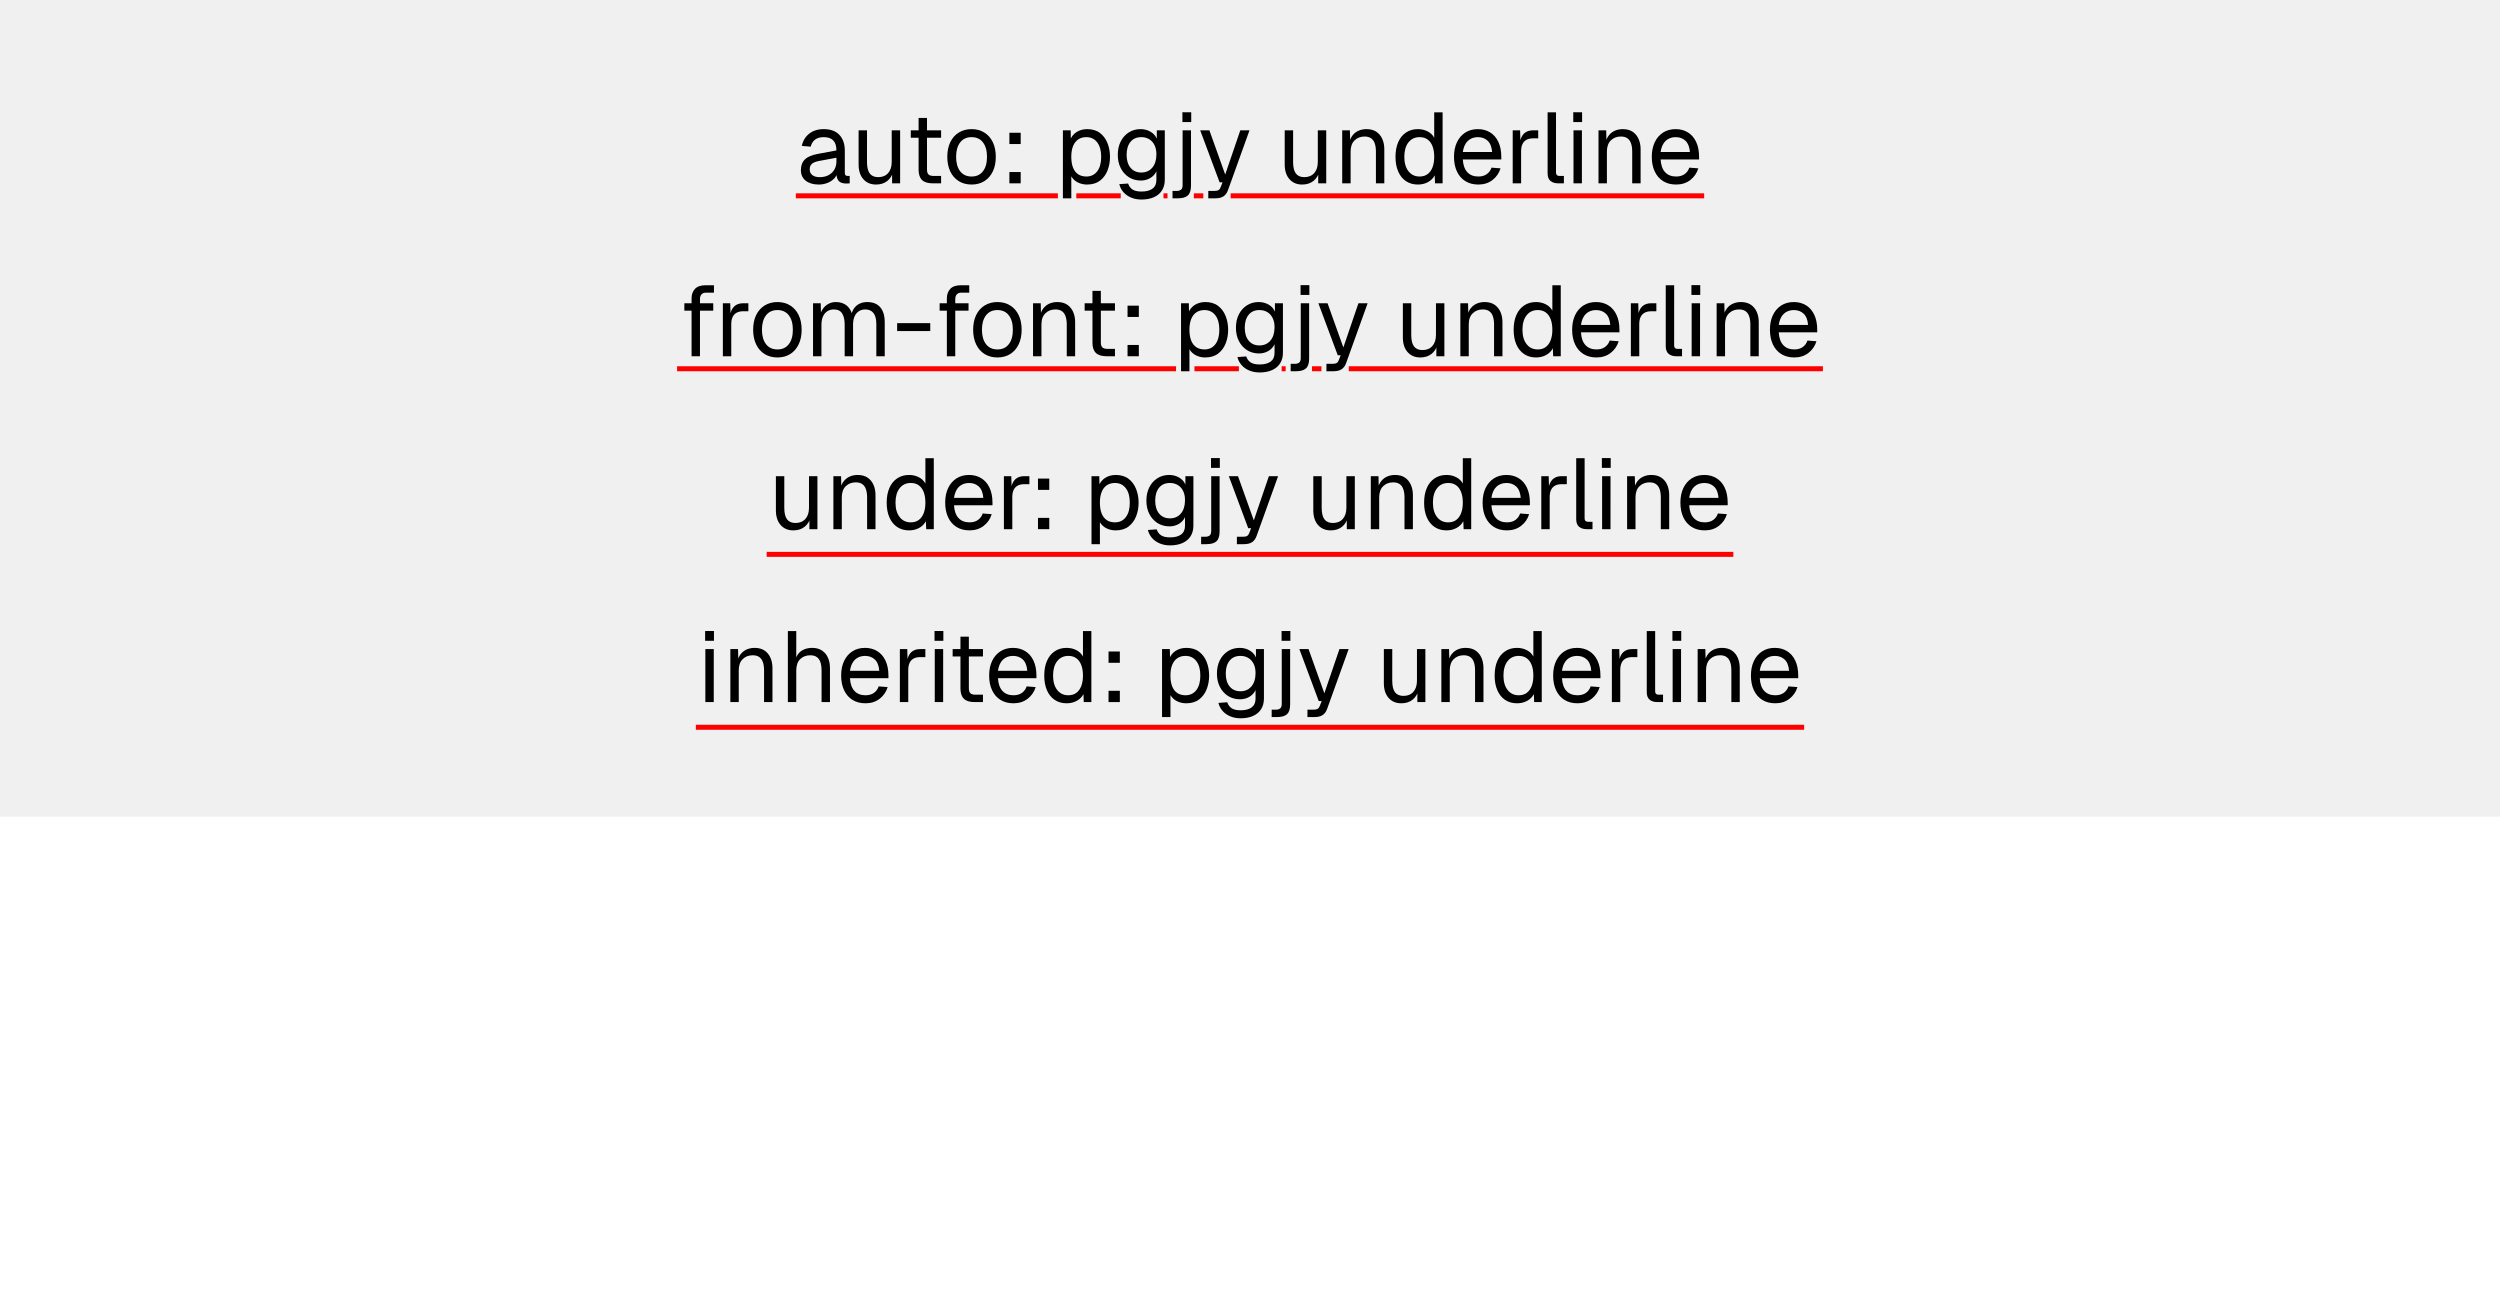
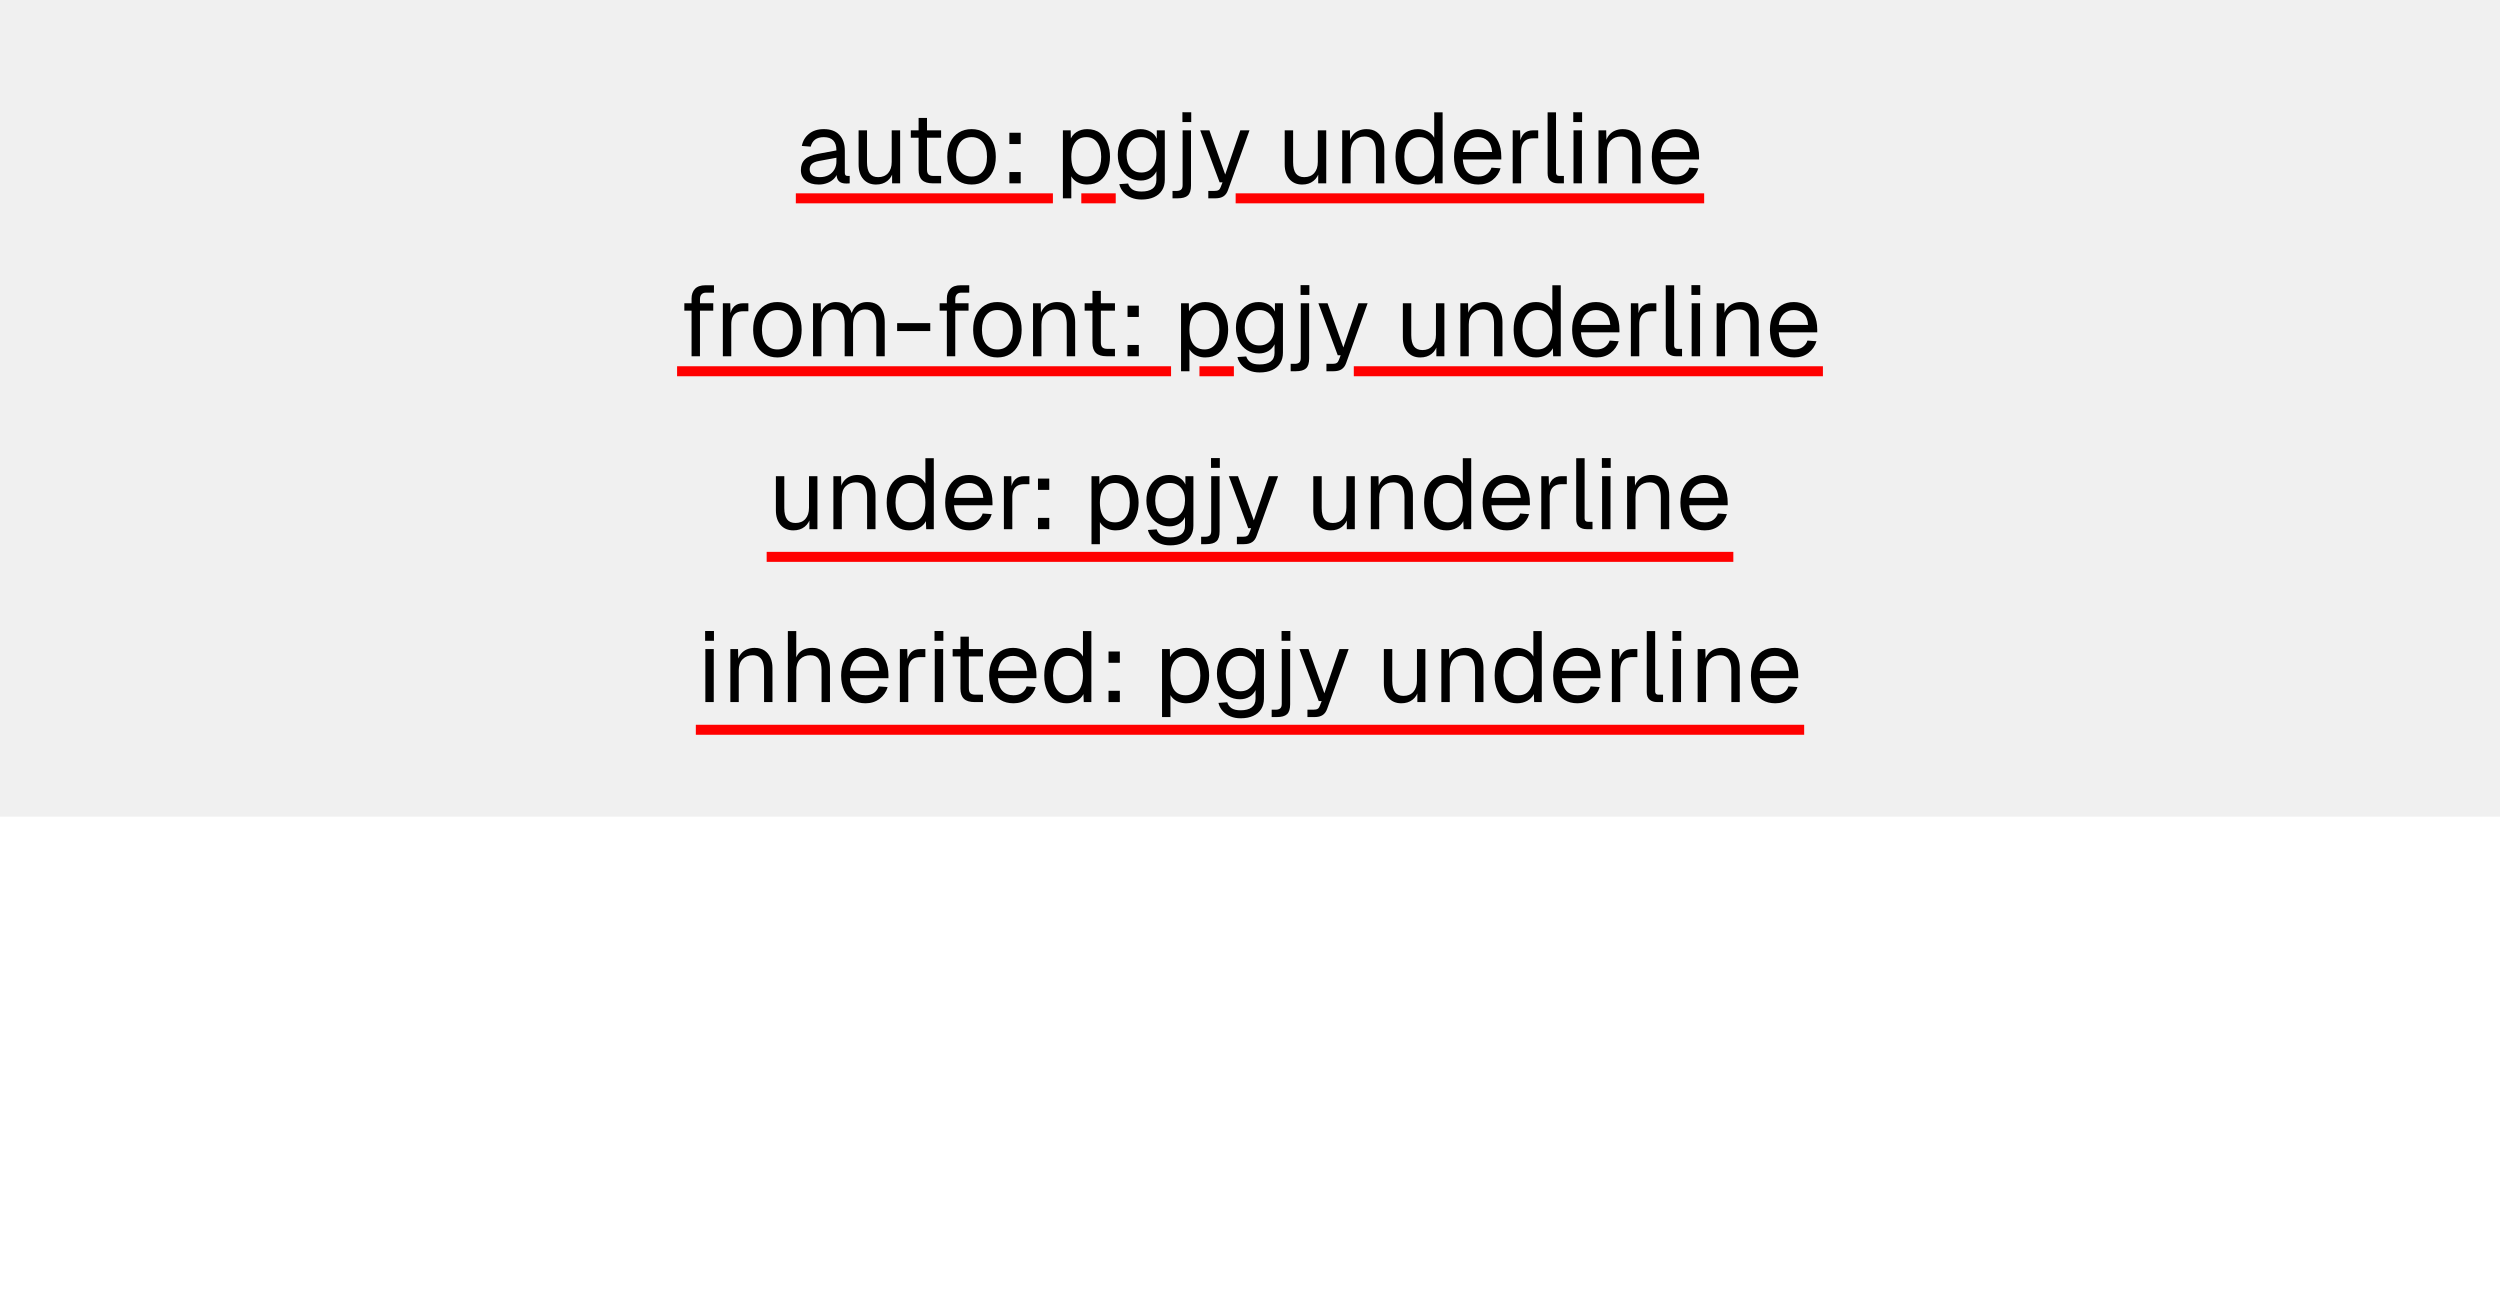
<svg xmlns="http://www.w3.org/2000/svg" width="1200" height="630" viewBox="0 0 1200 630">
  <rect x="0" y="0" width="1200" height="392" fill="#f0f0f0" />
-   <rect x="382" y="92.8" width="125.796" height="2.4" fill="#f00" />
-   <rect x="516.627" y="92.8" width="21.324" height="2.4" fill="#f00" />
-   <rect x="558.481" y="92.8" width="1.925" height="2.4" fill="#f00" />
-   <rect x="573.032" y="92.8" width="4.545" height="2.4" fill="#f00" />
-   <rect x="590.713" y="92.8" width="227.287" height="2.4" fill="#f00" />
+   <rect x="382" y="92.8" width="123.396" height="4.8" fill="#f00" />
+   <rect x="519.027" y="92.8" width="16.524" height="4.8" fill="#f00" />
+   <rect x="593.113" y="92.8" width="224.887" height="4.8" fill="#f00" />
  <g fill="#000">
    <use href="#g0" x="382.32" y="88" />
    <use href="#g1" x="408.29" y="88" />
    <use href="#g2" x="434.54" y="88" />
    <use href="#g3" x="452.59" y="88" />
    <use href="#g4" x="480.1" y="88" />
    <use href="#g5" x="506.35" y="88" />
    <use href="#g6" x="534.43" y="88" />
    <use href="#g7" x="563.04" y="88" />
    <use href="#g8" x="575.04" y="88" />
    <use href="#g1" x="612.82" y="88" />
    <use href="#g9" x="640.42" y="88" />
    <use href="#g10" x="667.73" y="88" />
    <use href="#g11" x="695.81" y="88" />
    <use href="#g12" x="722.26" y="88" />
    <use href="#g13" x="739.01" y="88" />
    <use href="#g14" x="751.44" y="88" />
    <use href="#g9" x="763.44" y="88" />
    <use href="#g11" x="790.75" y="88" />
  </g>
-   <rect x="325" y="175.8" width="239.508" height="2.4" fill="#f00" />
-   <rect x="573.339" y="175.8" width="21.324" height="2.4" fill="#f00" />
-   <rect x="615.192" y="175.8" width="1.925" height="2.4" fill="#f00" />
-   <rect x="629.744" y="175.8" width="4.545" height="2.4" fill="#f00" />
-   <rect x="647.425" y="175.8" width="227.575" height="2.4" fill="#f00" />
+   <rect x="325" y="175.8" width="237.108" height="4.8" fill="#f00" />
+   <rect x="575.739" y="175.8" width="16.524" height="4.8" fill="#f00" />
+   <rect x="649.825" y="175.8" width="225.175" height="4.8" fill="#f00" />
  <g fill="#000">
    <use href="#g15" x="325.61" y="171" />
    <use href="#g12" x="343.13" y="171" />
    <use href="#g3" x="359.4" y="171" />
    <use href="#g16" x="386.42" y="171" />
    <use href="#g17" x="428.52" y="171" />
    <use href="#g15" x="448.15" y="171" />
    <use href="#g3" x="465" y="171" />
    <use href="#g9" x="492.02" y="171" />
    <use href="#g2" x="517.99" y="171" />
    <use href="#g4" x="536.81" y="171" />
    <use href="#g5" x="563.06" y="171" />
    <use href="#g6" x="591.14" y="171" />
    <use href="#g7" x="619.75" y="171" />
    <use href="#g8" x="631.75" y="171" />
    <use href="#g1" x="669.53" y="171" />
    <use href="#g9" x="697.13" y="171" />
    <use href="#g10" x="724.44" y="171" />
    <use href="#g11" x="752.52" y="171" />
    <use href="#g12" x="778.97" y="171" />
    <use href="#g13" x="795.72" y="171" />
    <use href="#g14" x="808.15" y="171" />
    <use href="#g9" x="820.15" y="171" />
    <use href="#g11" x="847.46" y="171" />
  </g>
-   <rect x="368" y="264.892" width="464" height="2.4" fill="#f00" />
+   <rect x="368" y="264.892" width="464" height="4.8" fill="#f00" />
  <g fill="#000">
    <use href="#g1" x="368.59" y="254" />
    <use href="#g9" x="396.19" y="254" />
    <use href="#g10" x="423.5" y="254" />
    <use href="#g11" x="451.58" y="254" />
    <use href="#g12" x="478.03" y="254" />
    <use href="#g4" x="493.82" y="254" />
    <use href="#g5" x="520.08" y="254" />
    <use href="#g6" x="548.16" y="254" />
    <use href="#g7" x="576.77" y="254" />
    <use href="#g8" x="588.77" y="254" />
    <use href="#g1" x="626.54" y="254" />
    <use href="#g9" x="654.14" y="254" />
    <use href="#g10" x="681.46" y="254" />
    <use href="#g11" x="709.54" y="254" />
    <use href="#g12" x="735.98" y="254" />
    <use href="#g13" x="752.74" y="254" />
    <use href="#g14" x="765.17" y="254" />
    <use href="#g9" x="777.17" y="254" />
    <use href="#g11" x="804.48" y="254" />
  </g>
-   <rect x="334" y="347.892" width="532" height="2.4" fill="#f00" />
+   <rect x="334" y="347.892" width="532" height="4.8" fill="#f00" />
  <g fill="#000">
    <use href="#g14" x="334.73" y="337" />
    <use href="#g9" x="346.73" y="337" />
    <use href="#g18" x="374.33" y="337" />
    <use href="#g11" x="401.64" y="337" />
    <use href="#g12" x="428.09" y="337" />
    <use href="#g14" x="444.84" y="337" />
    <use href="#g2" x="454.63" y="337" />
    <use href="#g11" x="472.68" y="337" />
    <use href="#g10" x="499.13" y="337" />
    <use href="#g4" x="527.69" y="337" />
    <use href="#g5" x="553.94" y="337" />
    <use href="#g6" x="582.02" y="337" />
    <use href="#g7" x="610.63" y="337" />
    <use href="#g8" x="622.63" y="337" />
    <use href="#g1" x="660.41" y="337" />
    <use href="#g9" x="688.01" y="337" />
    <use href="#g10" x="715.32" y="337" />
    <use href="#g11" x="743.4" y="337" />
    <use href="#g12" x="769.85" y="337" />
    <use href="#g13" x="786.6" y="337" />
    <use href="#g14" x="799.03" y="337" />
    <use href="#g9" x="811.03" y="337" />
    <use href="#g11" x="838.34" y="337" />
  </g>
  <defs>
    <path id="g0" d="M10.7.58q-3.93 0-6.26-1.83t-2.33-5.09 1.92-5.13 6.1-2.64l9.03-1.69q0-3.22-1.52-4.79-1.51-1.58-4.53-1.58-2.64 0-4.19 1.17-1.53 1.17-2.11 3.39l-4.26-.34q.72-3.6 3.47-5.83 2.76-2.24 7.09-2.24 4.89 0 7.48 2.77 2.6 2.75 2.6 7.61v10.5q0 .87.31 1.23t1.03.36h1v3.55q-.19.05-.62.06-.43.03-.91.03-1.73 0-2.81-.54-1.08-.57-1.57-1.74-.46-1.17-.46-3.09l.47.09q-.33 1.64-1.63 2.97-1.3 1.31-3.22 2.06-1.92.74-4.08.74Zm.39-3.55q2.53 0 4.33-.98 1.81-.99 2.77-2.69.97-1.72.97-3.83v-1.81l-8.27 1.53q-2.59.48-3.58 1.47-.97.98-.97 2.56 0 1.78 1.27 2.77t3.48.98Z" />
    <path id="g1" d="M12.19.58q-3.78 0-6.06-2.56-2.29-2.58-2.29-7.1v-16.36h4.04l-.01 15.27q.01 3.69 1.32 5.45 1.33 1.75 4.06 1.75 3.02 0 4.75-1.94t1.73-5.36v-15.17h4.04v25.44h-3.85v-6.28l.63.33q-.77 3.12-2.94 4.82-2.16 1.71-5.42 1.71Z" />
    <path id="g2" d="M13.16 0q-3.46 0-5.11-1.58-1.66-1.59-1.66-4.95v-24.86h4.03v24.77q0 1.73.77 2.4t2.34.67h3.66v3.55Zm-10.52-21.89v-3.55h14.55v3.55Z" />
    <path id="g3" d="M13.78.58q-3.51 0-6.16-1.63-2.64-1.64-4.07-4.64-1.44-3-1.44-7.03 0-4.08 1.44-7.05t4.07-4.6q2.65-1.65 6.16-1.65t6.11 1.65q2.63 1.62 4.06 4.6 1.44 2.97 1.44 7.05 0 4.03-1.44 7.03t-4.06 4.64q-2.61 1.63-6.11 1.63Zm0-3.85q3.5 0 5.44-2.51 1.95-2.52 1.95-6.94t-1.95-6.94q-1.94-2.51-5.44-2.51-3.51 0-5.48 2.51-1.96 2.52-1.96 6.94t1.96 6.94 5.48 2.51Z" />
    <path id="g4" d="M4.41 0v-5.42h5.42v5.42Zm0-18.86v-5.42h5.42v5.42Z" />
    <path id="g5" d="M3.84 7.2v-32.64h3.74l.11 5.47-.58-.28q.95-2.84 3.19-4.3t5.15-1.47q3.8 0 6.22 1.88t3.6 4.91q1.18 3.01 1.18 6.51t-1.18 6.53q-1.18 3.02-3.6 4.89t-6.22 1.88q-1.97 0-3.67-.67t-2.87-1.88-1.61-2.83l.57-.67.01 12.67Zm11.24-10.47q3.31 0 5.22-2.48 1.92-2.5 1.92-6.97t-1.92-6.95q-1.91-2.5-5.22-2.5-2.22 0-3.83 1.06-1.61 1.05-2.5 3.16-.88 2.11-.88 5.23t.86 5.24q.86 2.11 2.49 3.17 1.64 1.04 3.86 1.04Z" />
    <path id="g6" d="M13.48 7.78q-2.73 0-4.93-.92-2.21-.91-3.71-2.59-1.48-1.68-2.01-3.88l4.23-.3q.57 1.79 2.03 2.82 1.47 1.03 4.39 1.03 3.46 0 5.3-1.39 1.86-1.39 1.86-4.18v-4.14q-.91 2.02-2.92 3.22t-4.52 1.21q-3.22 0-5.75-1.58-2.51-1.6-3.93-4.38t-1.41-6.39q0-3.64 1.39-6.39 1.39-2.76 3.86-4.34 2.48-1.6 5.66-1.6 2.68 0 4.81 1.25t3 3.36v-4.03h3.84v23.71q0 2.98-1.34 5.11t-3.85 3.26q-2.5 1.14-6 1.14Zm-.09-12.97q3.27 0 5.23-2.28 1.97-2.28 2.02-6.22.05-2.62-.84-4.51-.89-1.91-2.55-2.94t-3.86-1.03q-3.36 0-5.2 2.28t-1.85 6.2q0 3.94 1.89 6.22t5.16 2.28Z" />
    <path id="g7" d="M-.23 7.2v-3.56h2.06q1.25 0 2.01-.59t.77-2.19v-26.3h4.03v26.5q0 3.36-1.5 4.75-1.48 1.39-4.94 1.39Zm4.75-36.62v-4.71l4.23.01v4.7Z" />
    <path id="g8" d="M4.94 7.2v-3.56h2.94q1.34 0 1.98-.41.66-.4.98-1.31l.93-2.4h-1.4l-9.31-24.96h4.41l7.59 21.22 7.24-21.22h4.42l-10.31 28.66q-.72 2.06-2.18 3.01-1.43.97-3.98.97Z" />
    <path id="g9" d="M3.84 0v-25.44h3.69l.16 6.49-.49-.44q.49-2.25 1.68-3.72t2.9-2.19 3.67-.72q2.94 0 4.83 1.3t2.83 3.49q.94 2.17.94 4.85v16.38h-4.03v-15.22q0-2.34-.57-3.95-.54-1.61-1.75-2.46-1.18-.84-3.11-.84-2.93 0-4.82 1.86-1.9 1.84-1.9 5.39l.01 15.22Z" />
    <path id="g10" d="M12.86.58q-3.31 0-5.73-1.63t-3.72-4.61-1.3-7.06 1.3-7.05q1.29-2.98 3.72-4.6 2.42-1.65 5.73-1.65 2.55 0 4.66 1.08t3.17 3.05v-12.19h4.03v34.08h-3.64l-.16-3.84q-1.05 2.06-3.22 3.25-2.15 1.17-4.84 1.17Zm.83-3.85q2.25 0 3.81-1.14 1.56-1.15 2.38-3.29.81-2.14.81-5.02 0-2.98-.82-5.09-.81-2.11-2.37-3.24t-3.81-1.12q-3.38 0-5.36 2.51t-1.99 6.94q0 4.36 1.99 6.91t5.36 2.54Z" />
    <path id="g11" d="M13.78.58q-3.61 0-6.23-1.63t-4.03-4.64q-1.41-3-1.41-7.03t1.41-7q1.42-2.98 3.98-4.64 2.58-1.66 6.08-1.66 3.31 0 5.86 1.57 2.54 1.56 3.95 4.54 1.42 2.97 1.42 7.24v1.2h-18.47q.24 4.08 2.18 6.14t5.26 2.06q2.49 0 4.1-1.17t2.23-3.09l4.33.33q-1.02 3.4-3.83 5.59-2.8 2.19-6.83 2.19Zm-7.44-15.61h14.07q-.3-3.69-2.14-5.41-1.85-1.73-4.69-1.73-2.92 0-4.83 1.8-1.89 1.79-2.41 5.34Z" />
    <path id="g12" d="M3.84 0v-25.44h3.55l.19 6.42-.38-.14q.49-3.26 2.08-4.76 1.61-1.52 4.3-1.52h2.5v3.85h-2.46q-1.9 0-3.18.7-1.27.69-1.92 2.06t-.65 3.47l.01 15.36Z" />
    <path id="g13" d="M8.83 0q-2.21 0-3.6-1.14-1.39-1.16-1.39-3.66v-29.28h4.04l-.01 28.94q.01.76.41 1.19.41.4 1.17.4h2.21v3.55Z" />
    <path id="g14" d="M3.84 0v-25.44h4.04l-.01 25.44Zm-.11-29.42v-4.71l4.24.01v4.7Z" />
    <path id="g15" d="M6.34 0v-27.75q0-2.83 1.63-4.58t5.09-1.75h4.03v3.55h-3.75q-1.48 0-2.23.83-.73.81-.73 2.25l-.01 27.45Zm-3.47-21.89.01-3.55h13.87v3.55Z" />
    <path id="g16" d="M3.84 0v-25.44h3.69l.16 6.42-.58-.18q.42-2.11 1.5-3.63 1.09-1.51 2.67-2.34 1.58-.85 3.5-.85 3.31 0 5.39 1.83 2.1 1.82 2.63 5.08l-.77-.05q.39-2.2 1.42-3.72t2.66-2.32q1.64-.82 3.75-.82 2.73 0 4.61 1.13t2.83 3.3q.95 2.15.95 5.22v16.37h-4.03v-15.5q0-3.45-1.35-5.2-1.34-1.77-3.98-1.77-1.76 0-3.09.88-1.32.86-2.03 2.47-.72 1.6-.72 3.9v15.22h-4.03v-15.22q0-3.4-1.21-5.33-1.2-1.92-4.03-1.92-1.78 0-3.11.88-1.31.86-2.06 2.5-.73 1.62-.73 3.87l-.01 15.22Z" />
    <path id="g17" d="M2.11-12.09v-3.8h15.89v3.8Z" />
    <path id="g18" d="M3.84 0v-34.08h4.04l-.01 14.25-.48-.09q.49-2.11 1.63-3.46 1.15-1.34 2.82-1.98 1.69-.66 3.71-.66 2.73 0 4.62 1.24 1.91 1.22 2.89 3.41.99 2.17.99 5v16.37h-4.03v-15.22q0-3.69-1.33-5.47-1.32-1.78-4-1.78-3.08 0-4.96 1.88-1.85 1.87-1.85 5.42l-.01 15.17Z" />
  </defs>
</svg>
